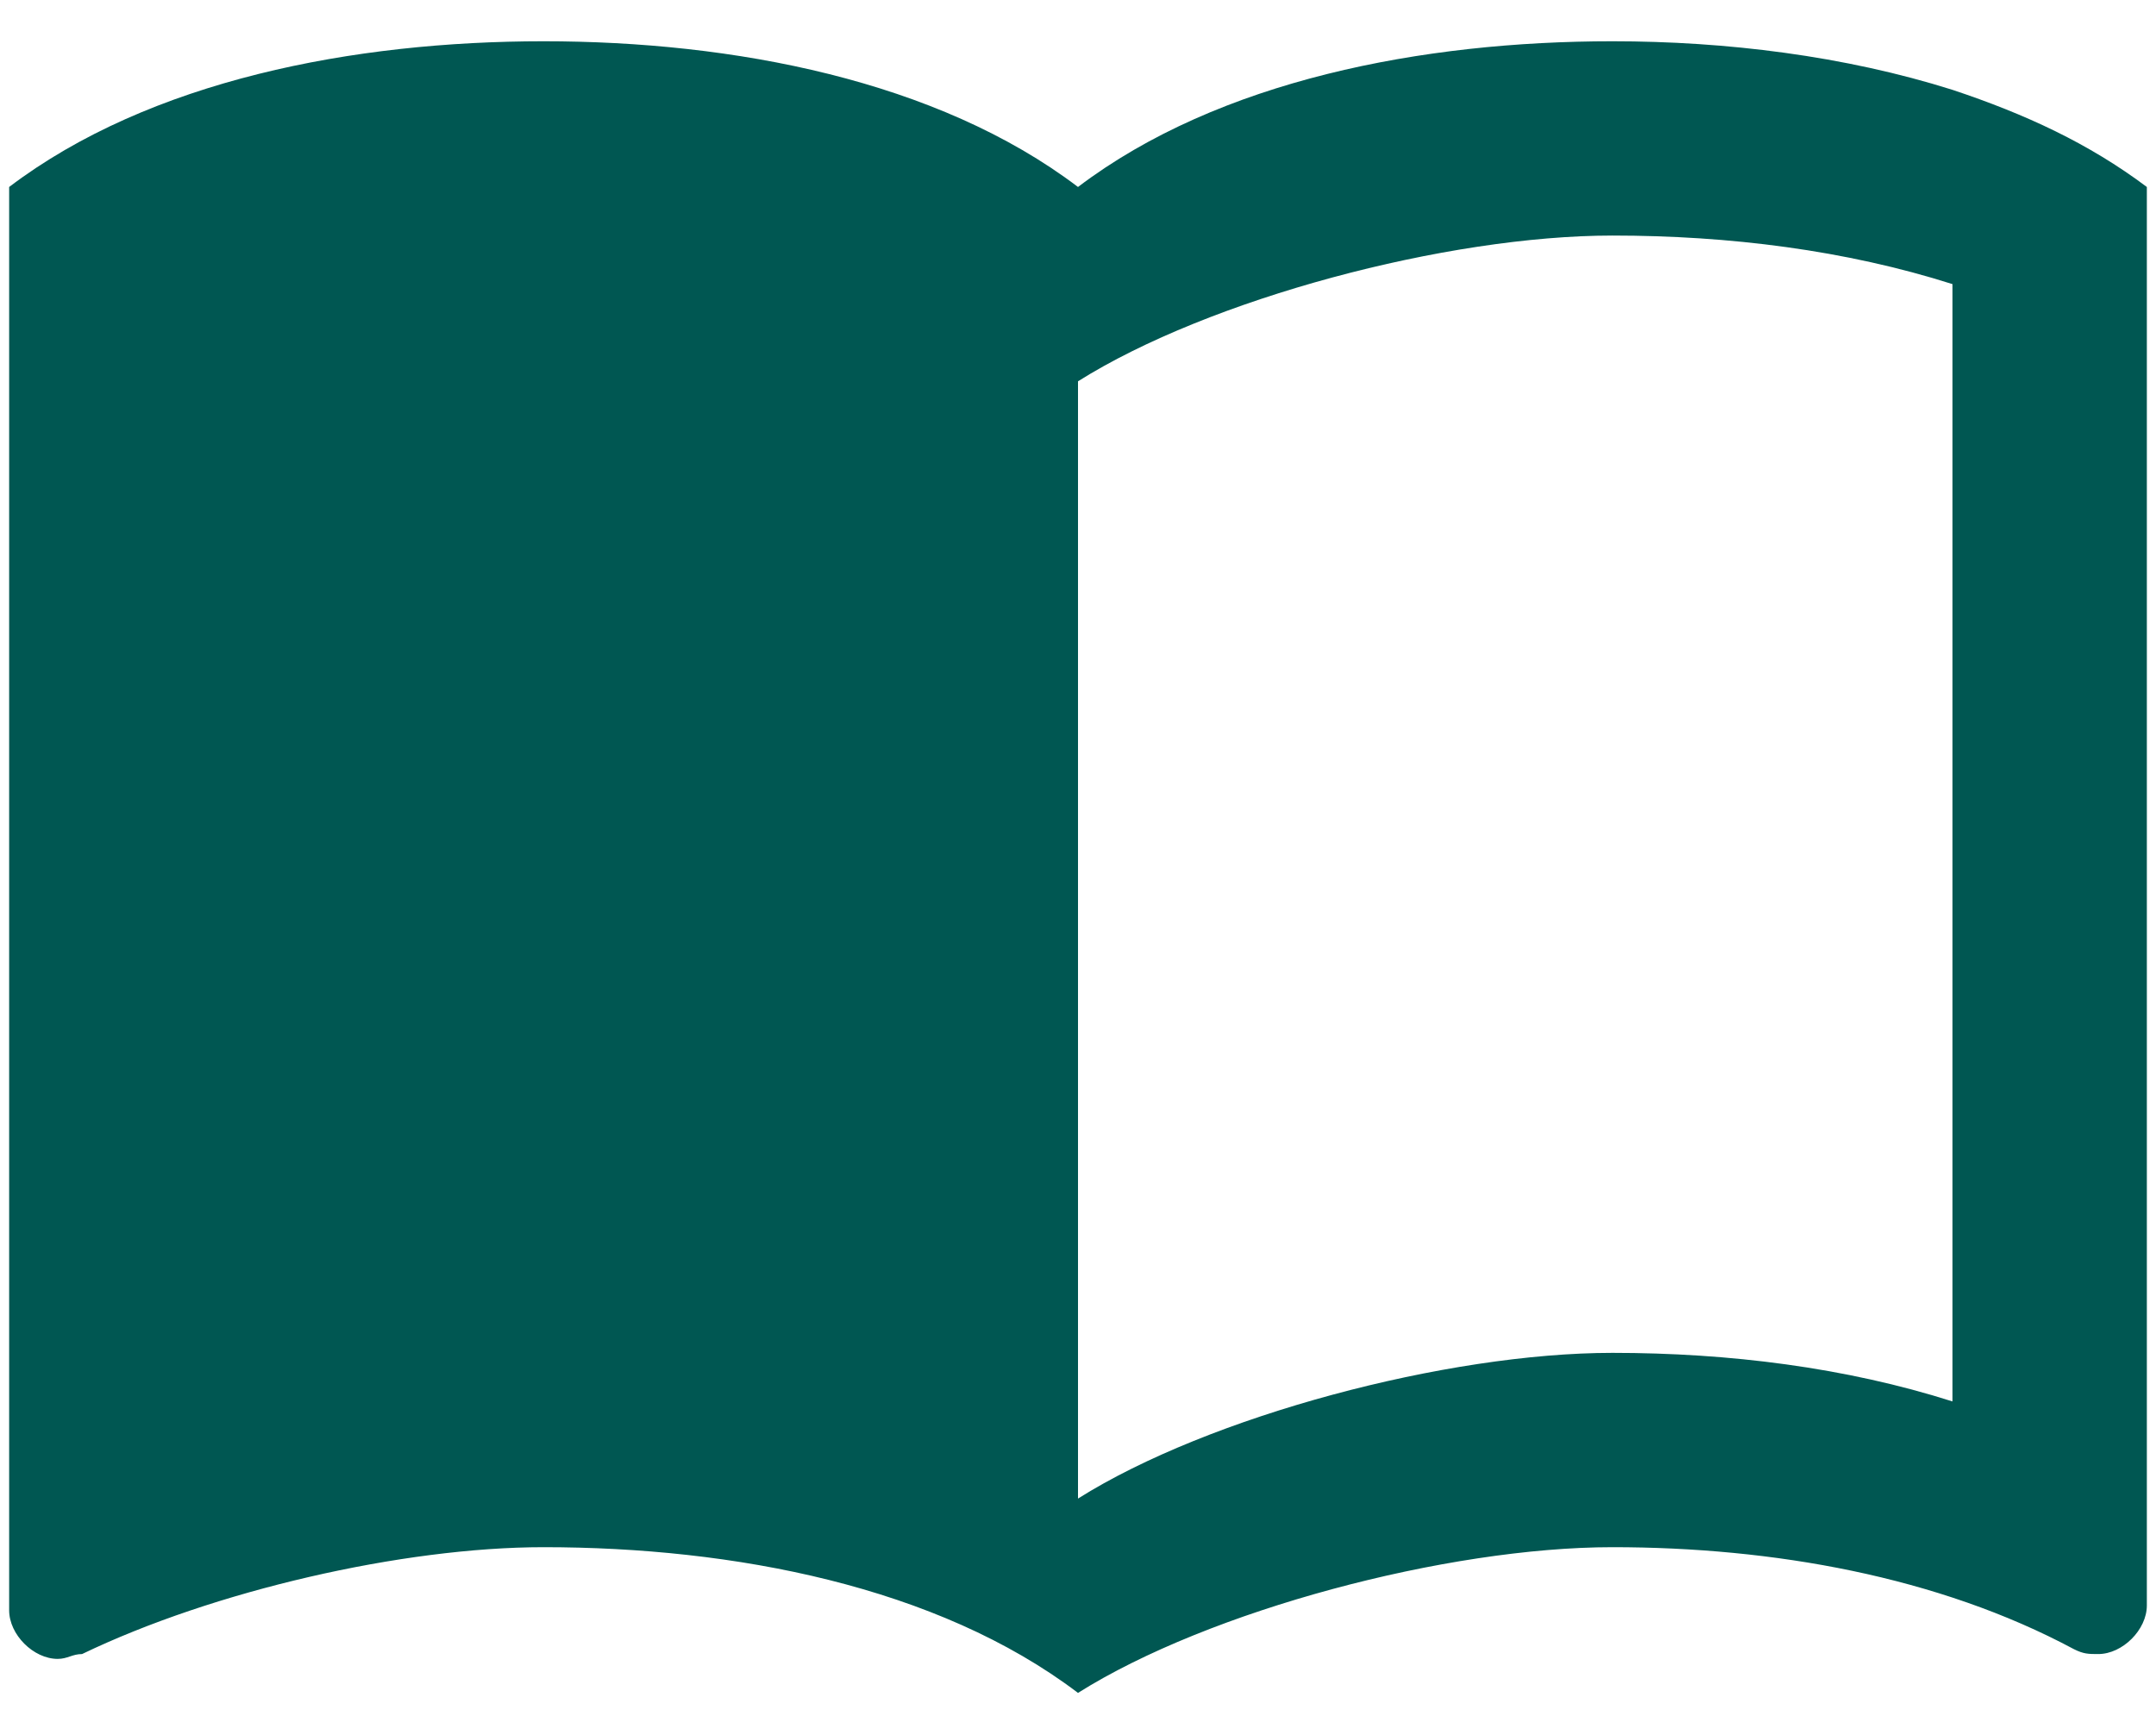
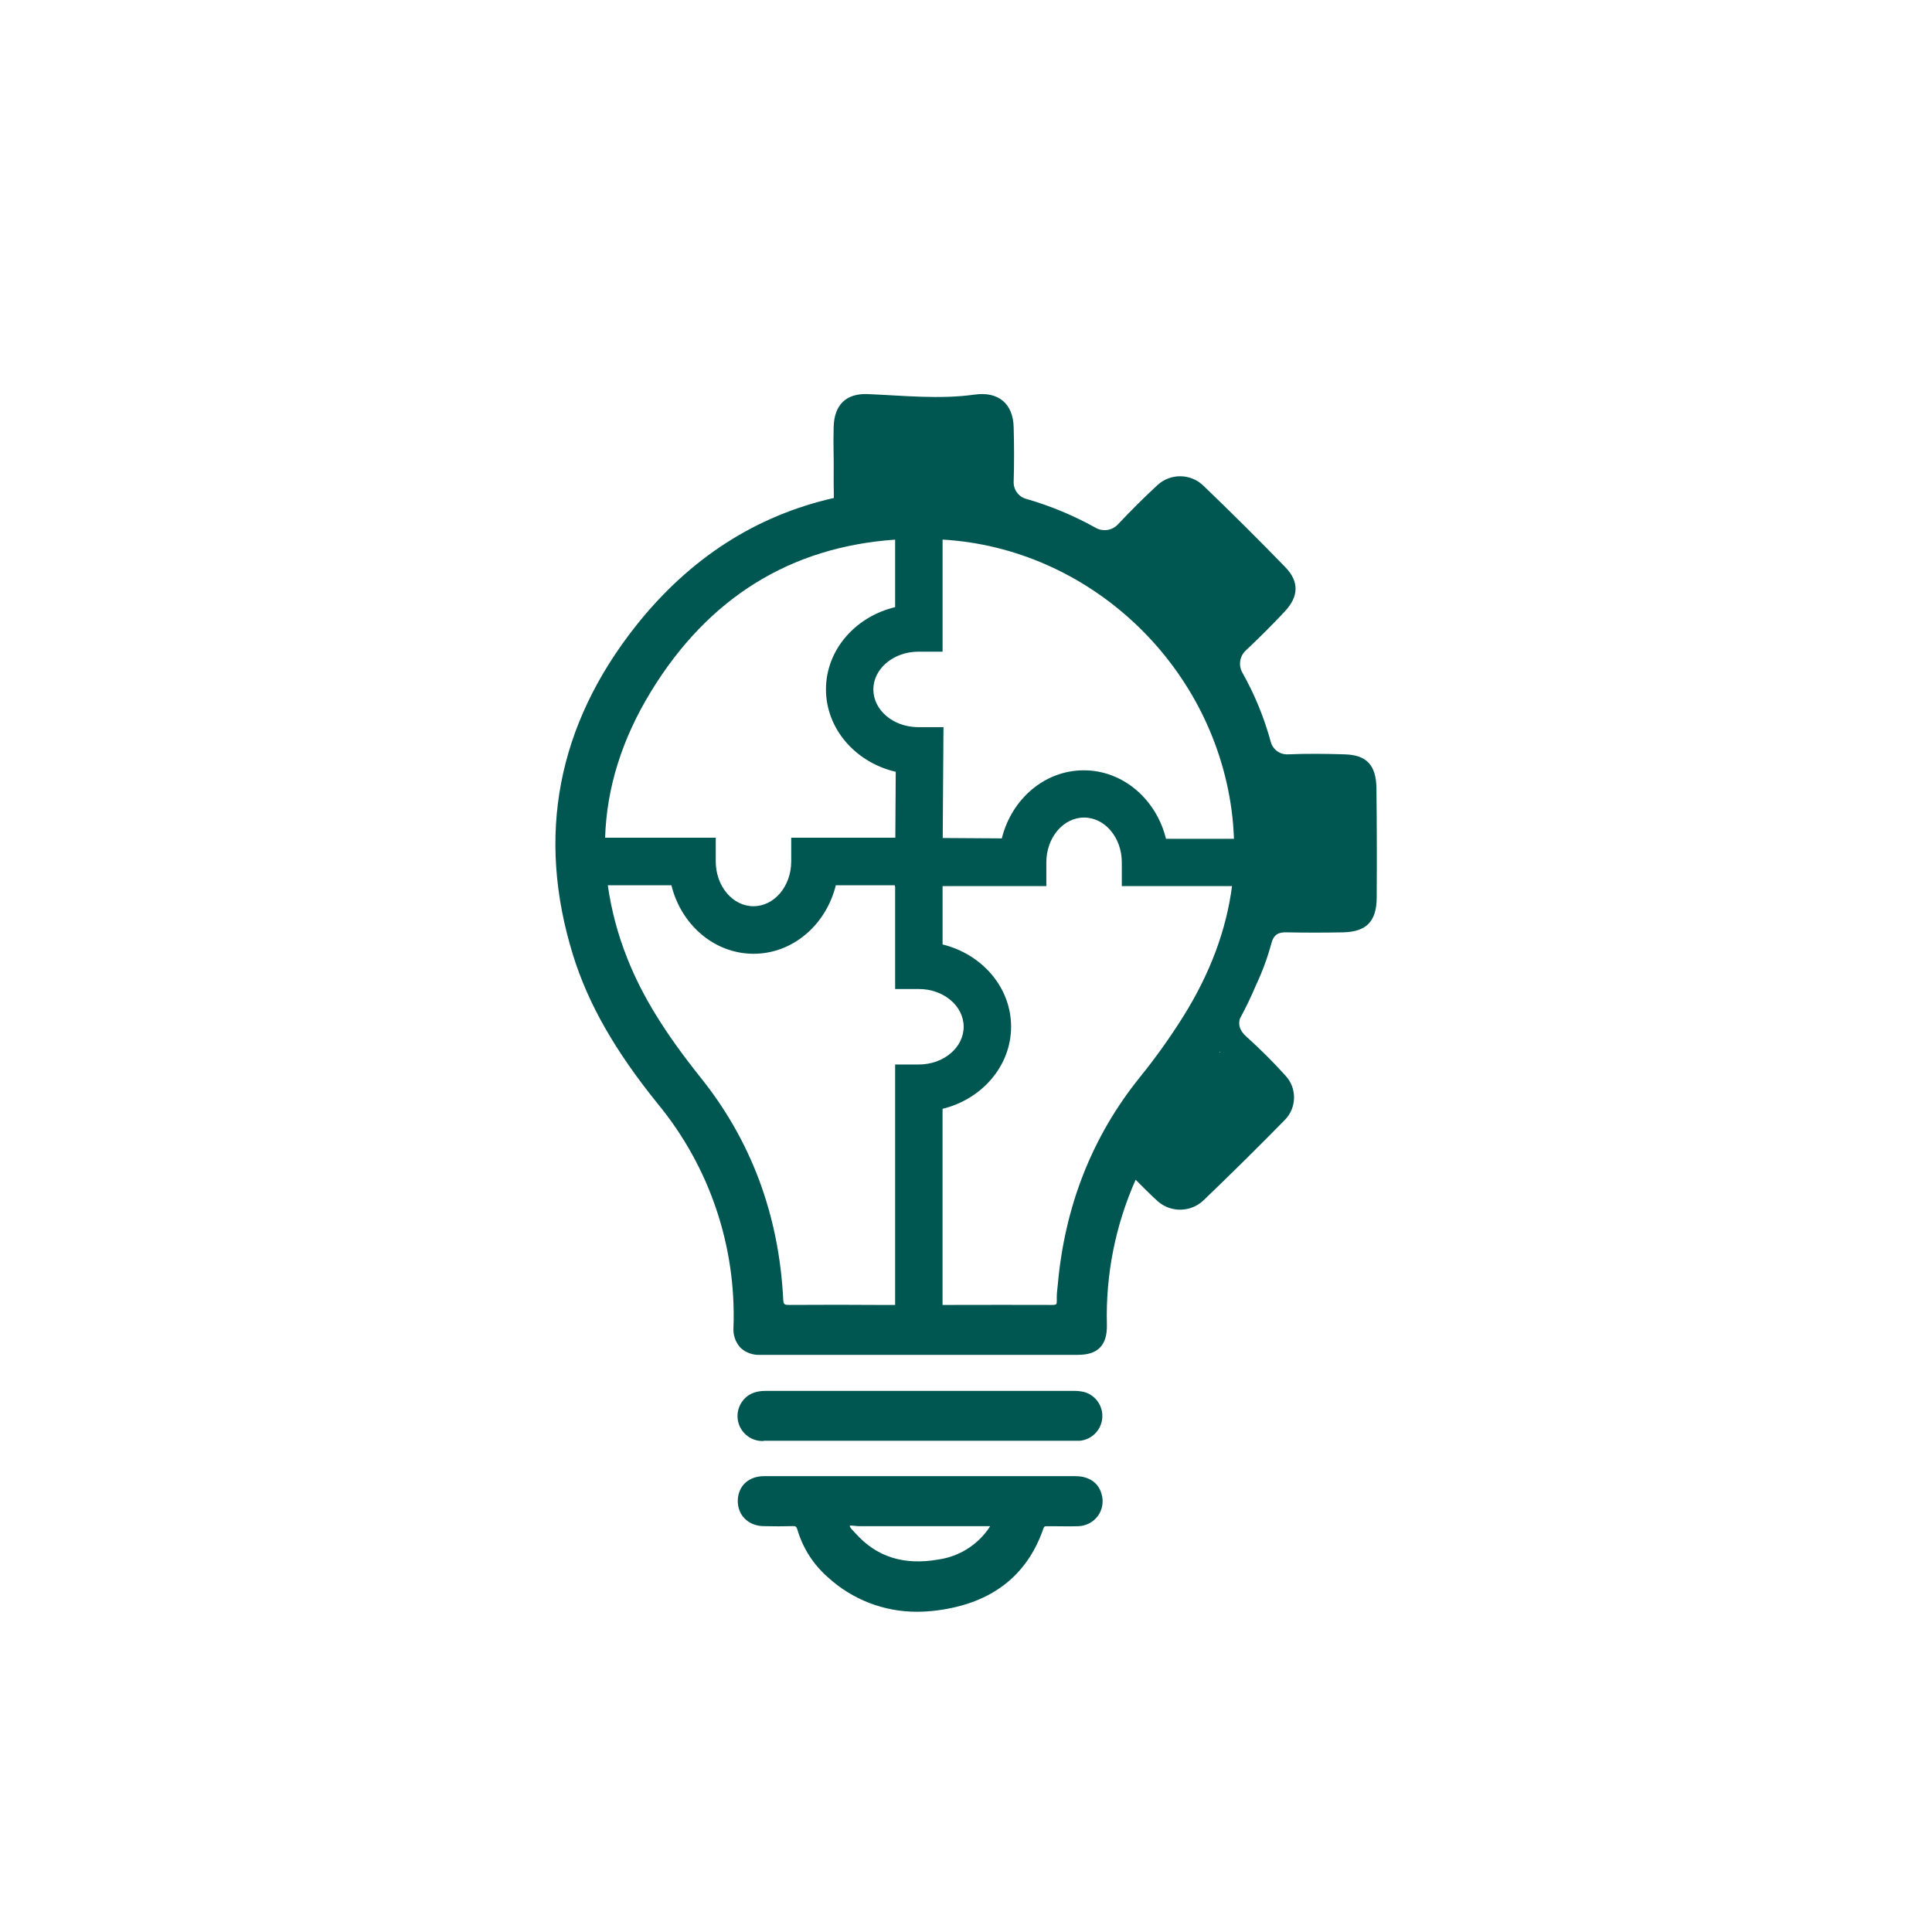
- <svg xmlns="http://www.w3.org/2000/svg" width="49" height="39" viewBox="0 0 49 39" fill="none">
-   <path d="M44.375 2.042C41.924 1.269 39.23 0.938 36.646 0.938C32.34 0.938 27.702 1.821 24.5 4.25C21.298 1.821 16.66 0.938 12.354 0.938C8.048 0.938 3.41 1.821 0.208 4.25V36.602C0.208 37.154 0.76 37.706 1.312 37.706C1.533 37.706 1.644 37.596 1.865 37.596C4.846 36.16 9.152 35.167 12.354 35.167C16.66 35.167 21.298 36.05 24.5 38.479C27.481 36.602 32.892 35.167 36.646 35.167C40.289 35.167 44.044 35.829 47.135 37.485C47.356 37.596 47.467 37.596 47.687 37.596C48.239 37.596 48.792 37.044 48.792 36.492V4.25C47.467 3.256 46.031 2.594 44.375 2.042ZM44.375 31.854C41.946 31.081 39.296 30.75 36.646 30.75C32.892 30.75 27.481 32.185 24.5 34.062V8.667C27.481 6.79 32.892 5.354 36.646 5.354C39.296 5.354 41.946 5.685 44.375 6.458V31.854Z" fill="#005752" />
+ <svg xmlns="http://www.w3.org/2000/svg" viewBox="0 0 512 512">
+   <defs>
+     <style>.cls-1{fill:#005752;}</style>
+   </defs>
+   <g id="正面訊息">
+     <path class="cls-1" d="M202.37,381.82h82c.6,0,1.19,0,1.79,0a6.6,6.6,0,0,0,1.18-12.92,11.66,11.66,0,0,0-2.79-.3h-60.1c-7.21,0-14.41,0-21.62,0h0c-2.88,0-4.92,1-6.24,2.95a6.62,6.62,0,0,0,5.78,10.33Z" />
+     <path class="cls-1" d="M285,391.2c-8.92,0-72.33,0-82.57,0-4,0-6.81,2.58-6.91,6.4s2.67,6.73,6.73,6.84c2.78.07,5.32.07,7.76,0,.84-.06,1.08.13,1.33,1a26.72,26.72,0,0,0,8,12.5,34.78,34.78,0,0,0,23.74,9.19,41.14,41.14,0,0,0,5.47-.38c14.22-1.89,23.61-9.14,27.92-21.56.23-.68.38-.72.95-.73h1c2.4,0,4.88.08,7.32,0a6.74,6.74,0,0,0,5.24-2.75,6.65,6.65,0,0,0,.95-5.76C291.11,392.91,288.56,391.2,285,391.2Zm-22.79,13.57a19.58,19.58,0,0,1-13.47,8.51c-9.21,1.62-16.44-.66-22.08-7-.13-.15-.28-.3-.43-.46-.45-.47-1.13-1.17-1-1.48a.68.68,0,0,1,.34-.06,8.72,8.72,0,0,1,.93.08,8.27,8.27,0,0,0,1.06.09q6.11,0,12.22,0l9.07,0c4.38,0,8.77,0,13.16,0h.4Q262.31,404.57,262.18,404.77Z" />
+     <path class="cls-1" d="M364.77,208.91c-.07-6.16-2.6-8.83-8.41-9-5-.16-10.07-.21-15.09,0a4.47,4.47,0,0,1-4.51-3.33,80.52,80.52,0,0,0-7.48-18.26,4.78,4.78,0,0,1,.85-5.92c3.53-3.31,7-6.77,10.3-10.3,3.76-4,3.93-7.94.19-11.8q-10.68-11-21.71-21.59a8.87,8.87,0,0,0-12.12-.2c-3.62,3.35-7.14,6.84-10.52,10.45a4.82,4.82,0,0,1-5.87.93,87.19,87.19,0,0,0-18.34-7.65,4.54,4.54,0,0,1-3.43-4.54c.15-4.83.14-9.68,0-14.52-.15-6.15-4-9.5-10.32-8.61-9.38,1.32-18.9.25-28.38-.13-5.69-.23-8.84,2.83-9,8.68-.14,4.35.08,8.71,0,13.06,0,.4,0,3,.05,5.79-20.68,4.68-38.25,16-52.4,33.81-20.9,26.37-26.53,55.77-16.7,87.4,4,12.86,11.12,25.35,22.43,39.33a88.24,88.24,0,0,1,20.07,59.22,7.26,7.26,0,0,0,1.81,5.4,7.09,7.09,0,0,0,5.23,1.92q15.44,0,30.85,0h53.38c2.67,0,4.59-.63,5.86-1.94s1.88-3.25,1.83-6a88.62,88.62,0,0,1,7.62-38.46c1.94,1.95,3.88,3.91,5.91,5.75a9,9,0,0,0,12.13-.35q10.92-10.48,21.55-21.31a8.51,8.51,0,0,0,.1-11.71,140.82,140.82,0,0,0-10.31-10.28c-1.75-1.57-2.23-3-1.77-4.76,1.62-3,3.06-6,4.35-9.07a65.52,65.52,0,0,0,4-10.9c.6-2.3,1.82-3,4-2.94,5,.1,10.07.1,15.09,0,6.11-.17,8.77-2.88,8.83-9.15Q364.94,223.44,364.77,208.91Zm-99.28,13.27-15.66-.1.2-29.38-6.93,0c-6.44-.11-11.65-4.52-11.65-10s5.31-9.95,11.84-10h6.5V143c38.58,2.23,71.32,32.64,76.58,71.64.35,2.57.54,5.12.64,7.65H309c-2.56-10.44-11.36-18.15-21.78-18.15S268.08,211.78,265.49,222.18Zm-20.44-105,0,0h0Zm-1.68.48h0Zm-70.84,65.58c15.19-24.82,36.92-38.3,64.69-40.23V160.9c-10.52,2.51-18.33,11.32-18.33,21.8s7.89,19.38,18.49,21.83L237.27,222H209.68v6.29c0,6.54-4.47,11.87-10,11.87s-10-5.33-10-11.87V222H160.36C160.78,208.77,164.83,195.82,172.53,183.25Zm36.58,162.57c-1.26,0-1.48-.11-1.55-1.47-1.12-22.33-8.51-42.16-22-58.92C176.18,273.67,170.21,264,166.25,254a84.33,84.33,0,0,1-5.18-19.39h16.86c2.56,10.44,11.36,18.15,21.78,18.15s19.22-7.71,21.79-18.15h15.64v.27h.08V262.1h6.29c6.54,0,11.87,4.47,11.87,10s-5.33,10-11.87,10h-6.29v63.73H234.8C226.24,345.77,217.67,345.76,209.11,345.82Zm71.21-5.32-.1,1a19.64,19.64,0,0,0-.16,3.18c0,.65-.07.86-.14.94s-.46.25-1.19.21c-8.9-.05-17.8,0-26.7,0h-2.24V293.85c10.44-2.56,18.16-11.36,18.16-21.78s-7.72-19.22-18.16-21.78V234.82h27.5v-6.29c0-6.54,4.47-11.87,10-11.87s10,5.33,10,11.87v6.29h29.21c-1.51,11.6-5.74,23-12.8,34.36a165.07,165.07,0,0,1-11.72,16.42C289.43,301.2,282.16,319.67,280.32,340.5Zm42.87-61.58a1.42,1.42,0,0,0,.11-.18l.11.11C323.33,278.86,323.27,278.91,323.19,278.92Z" />
+   </g>
</svg>
